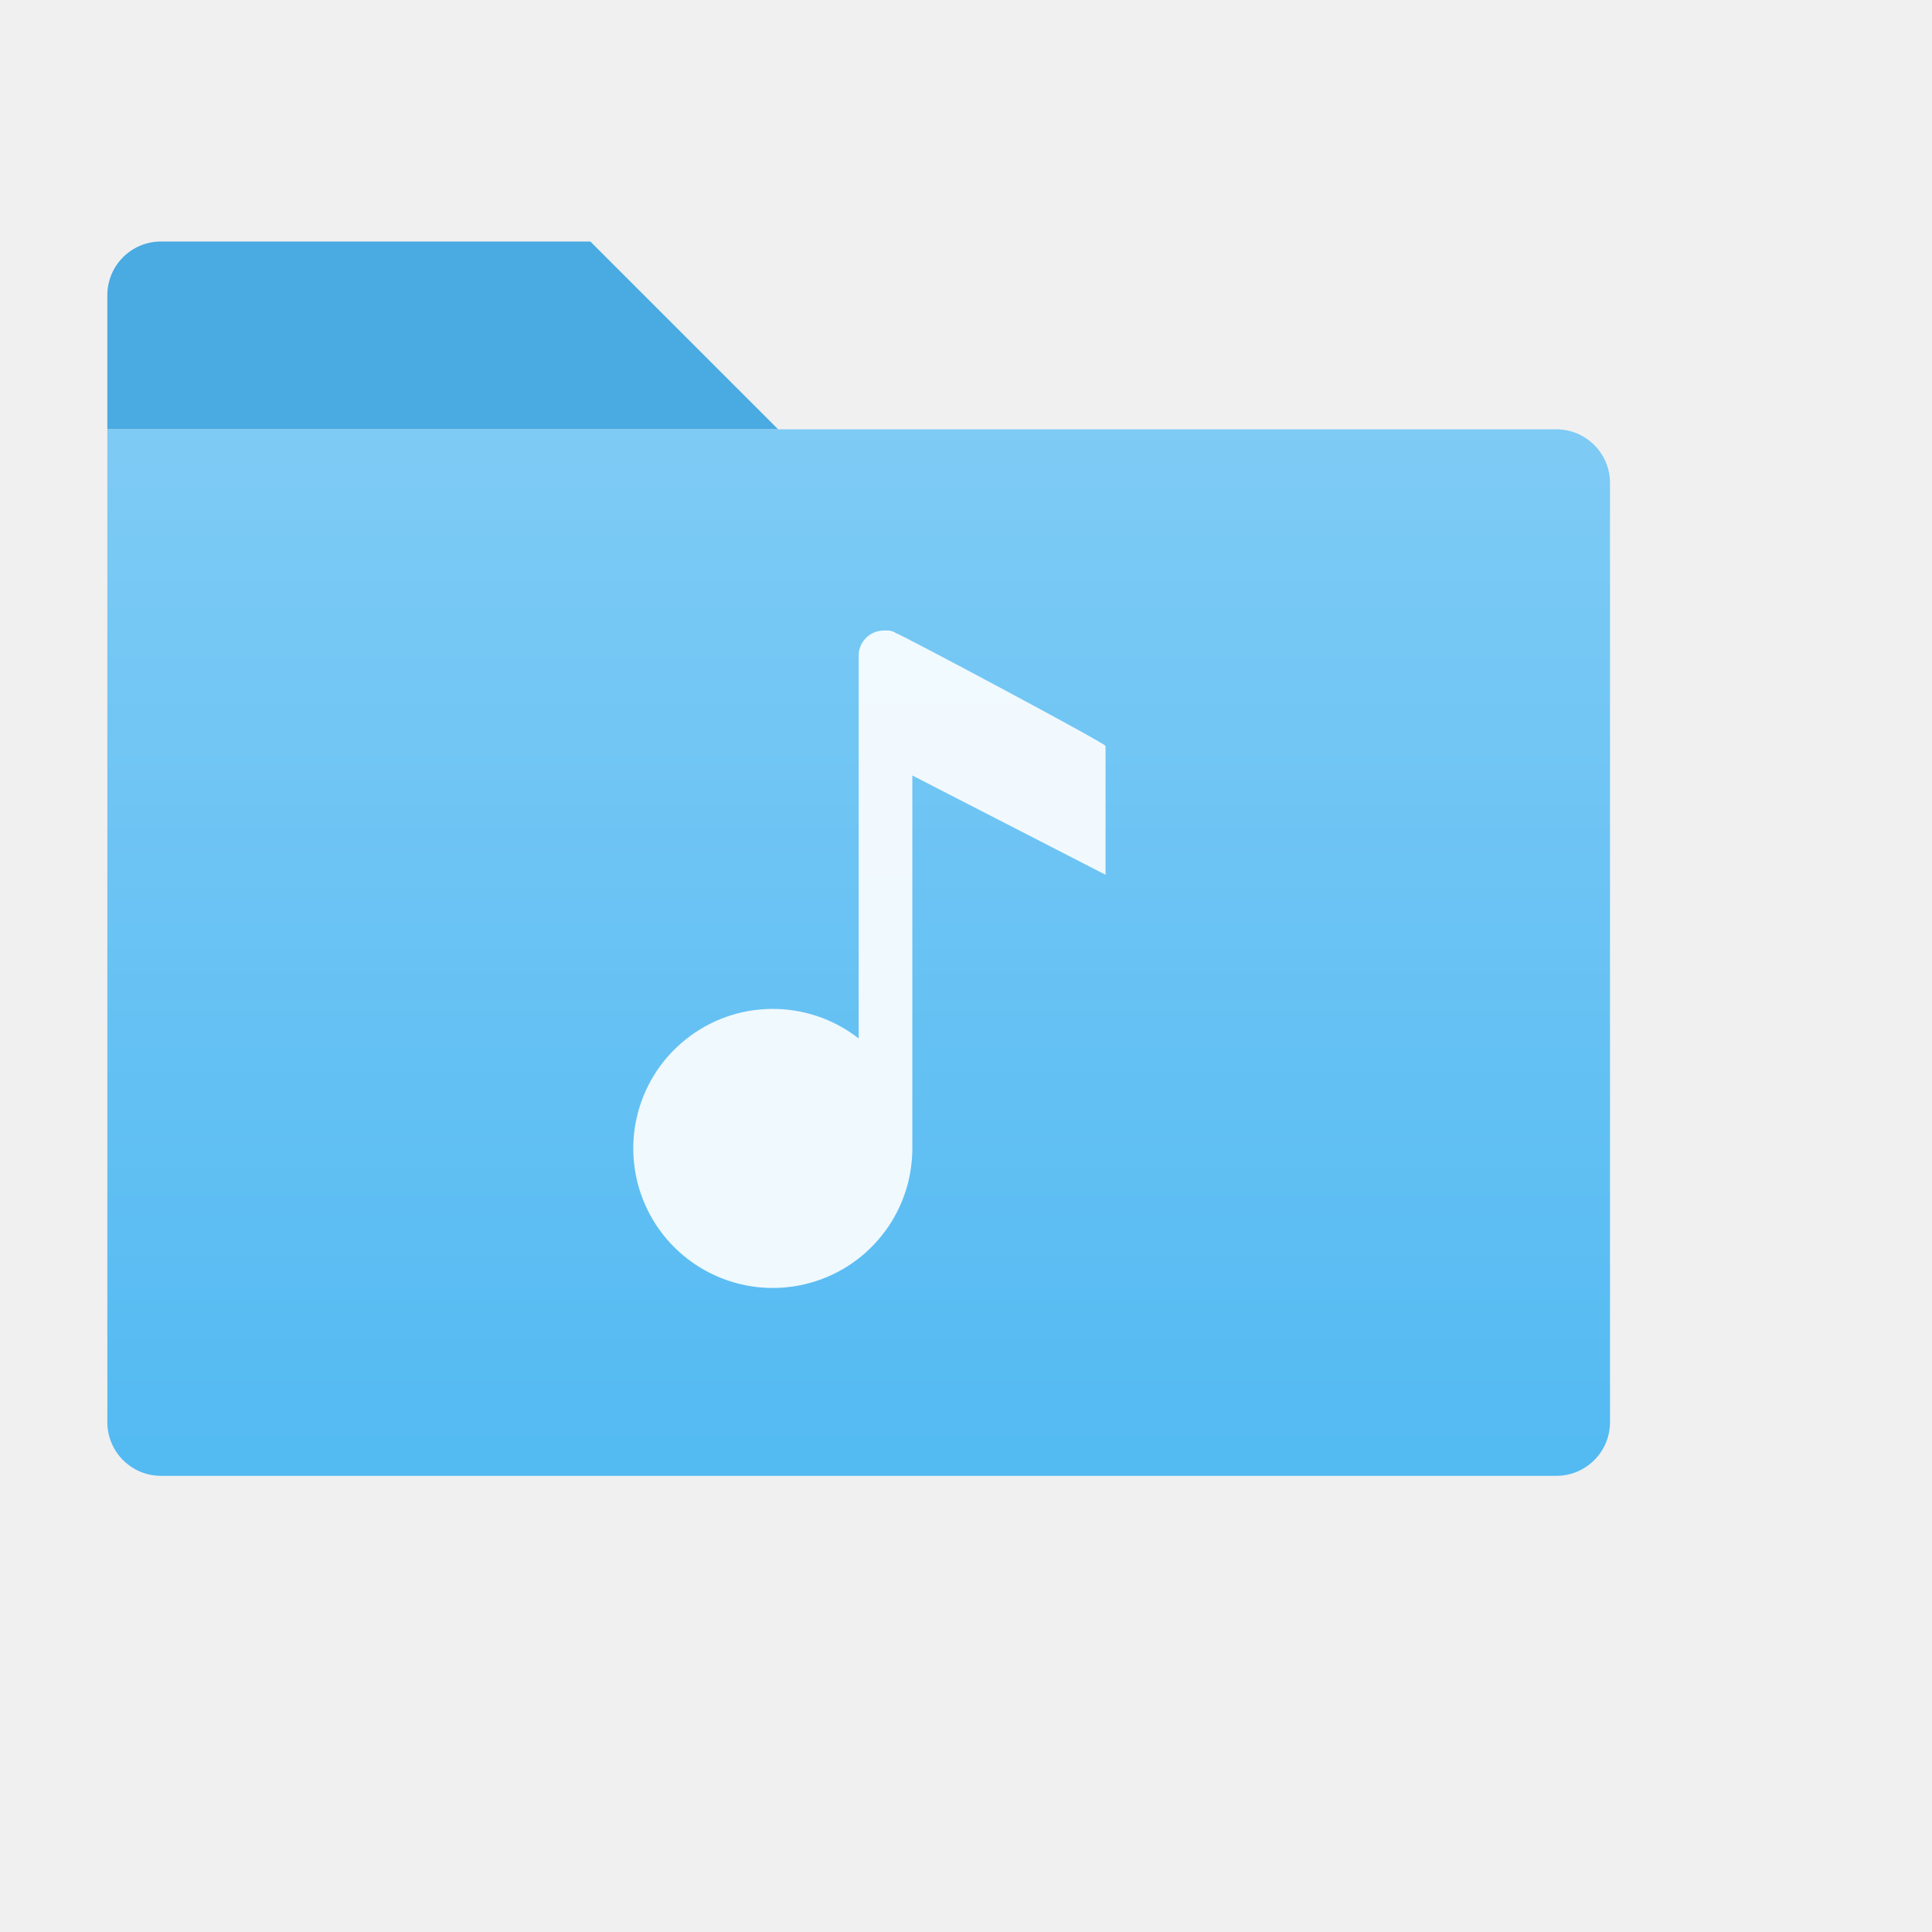
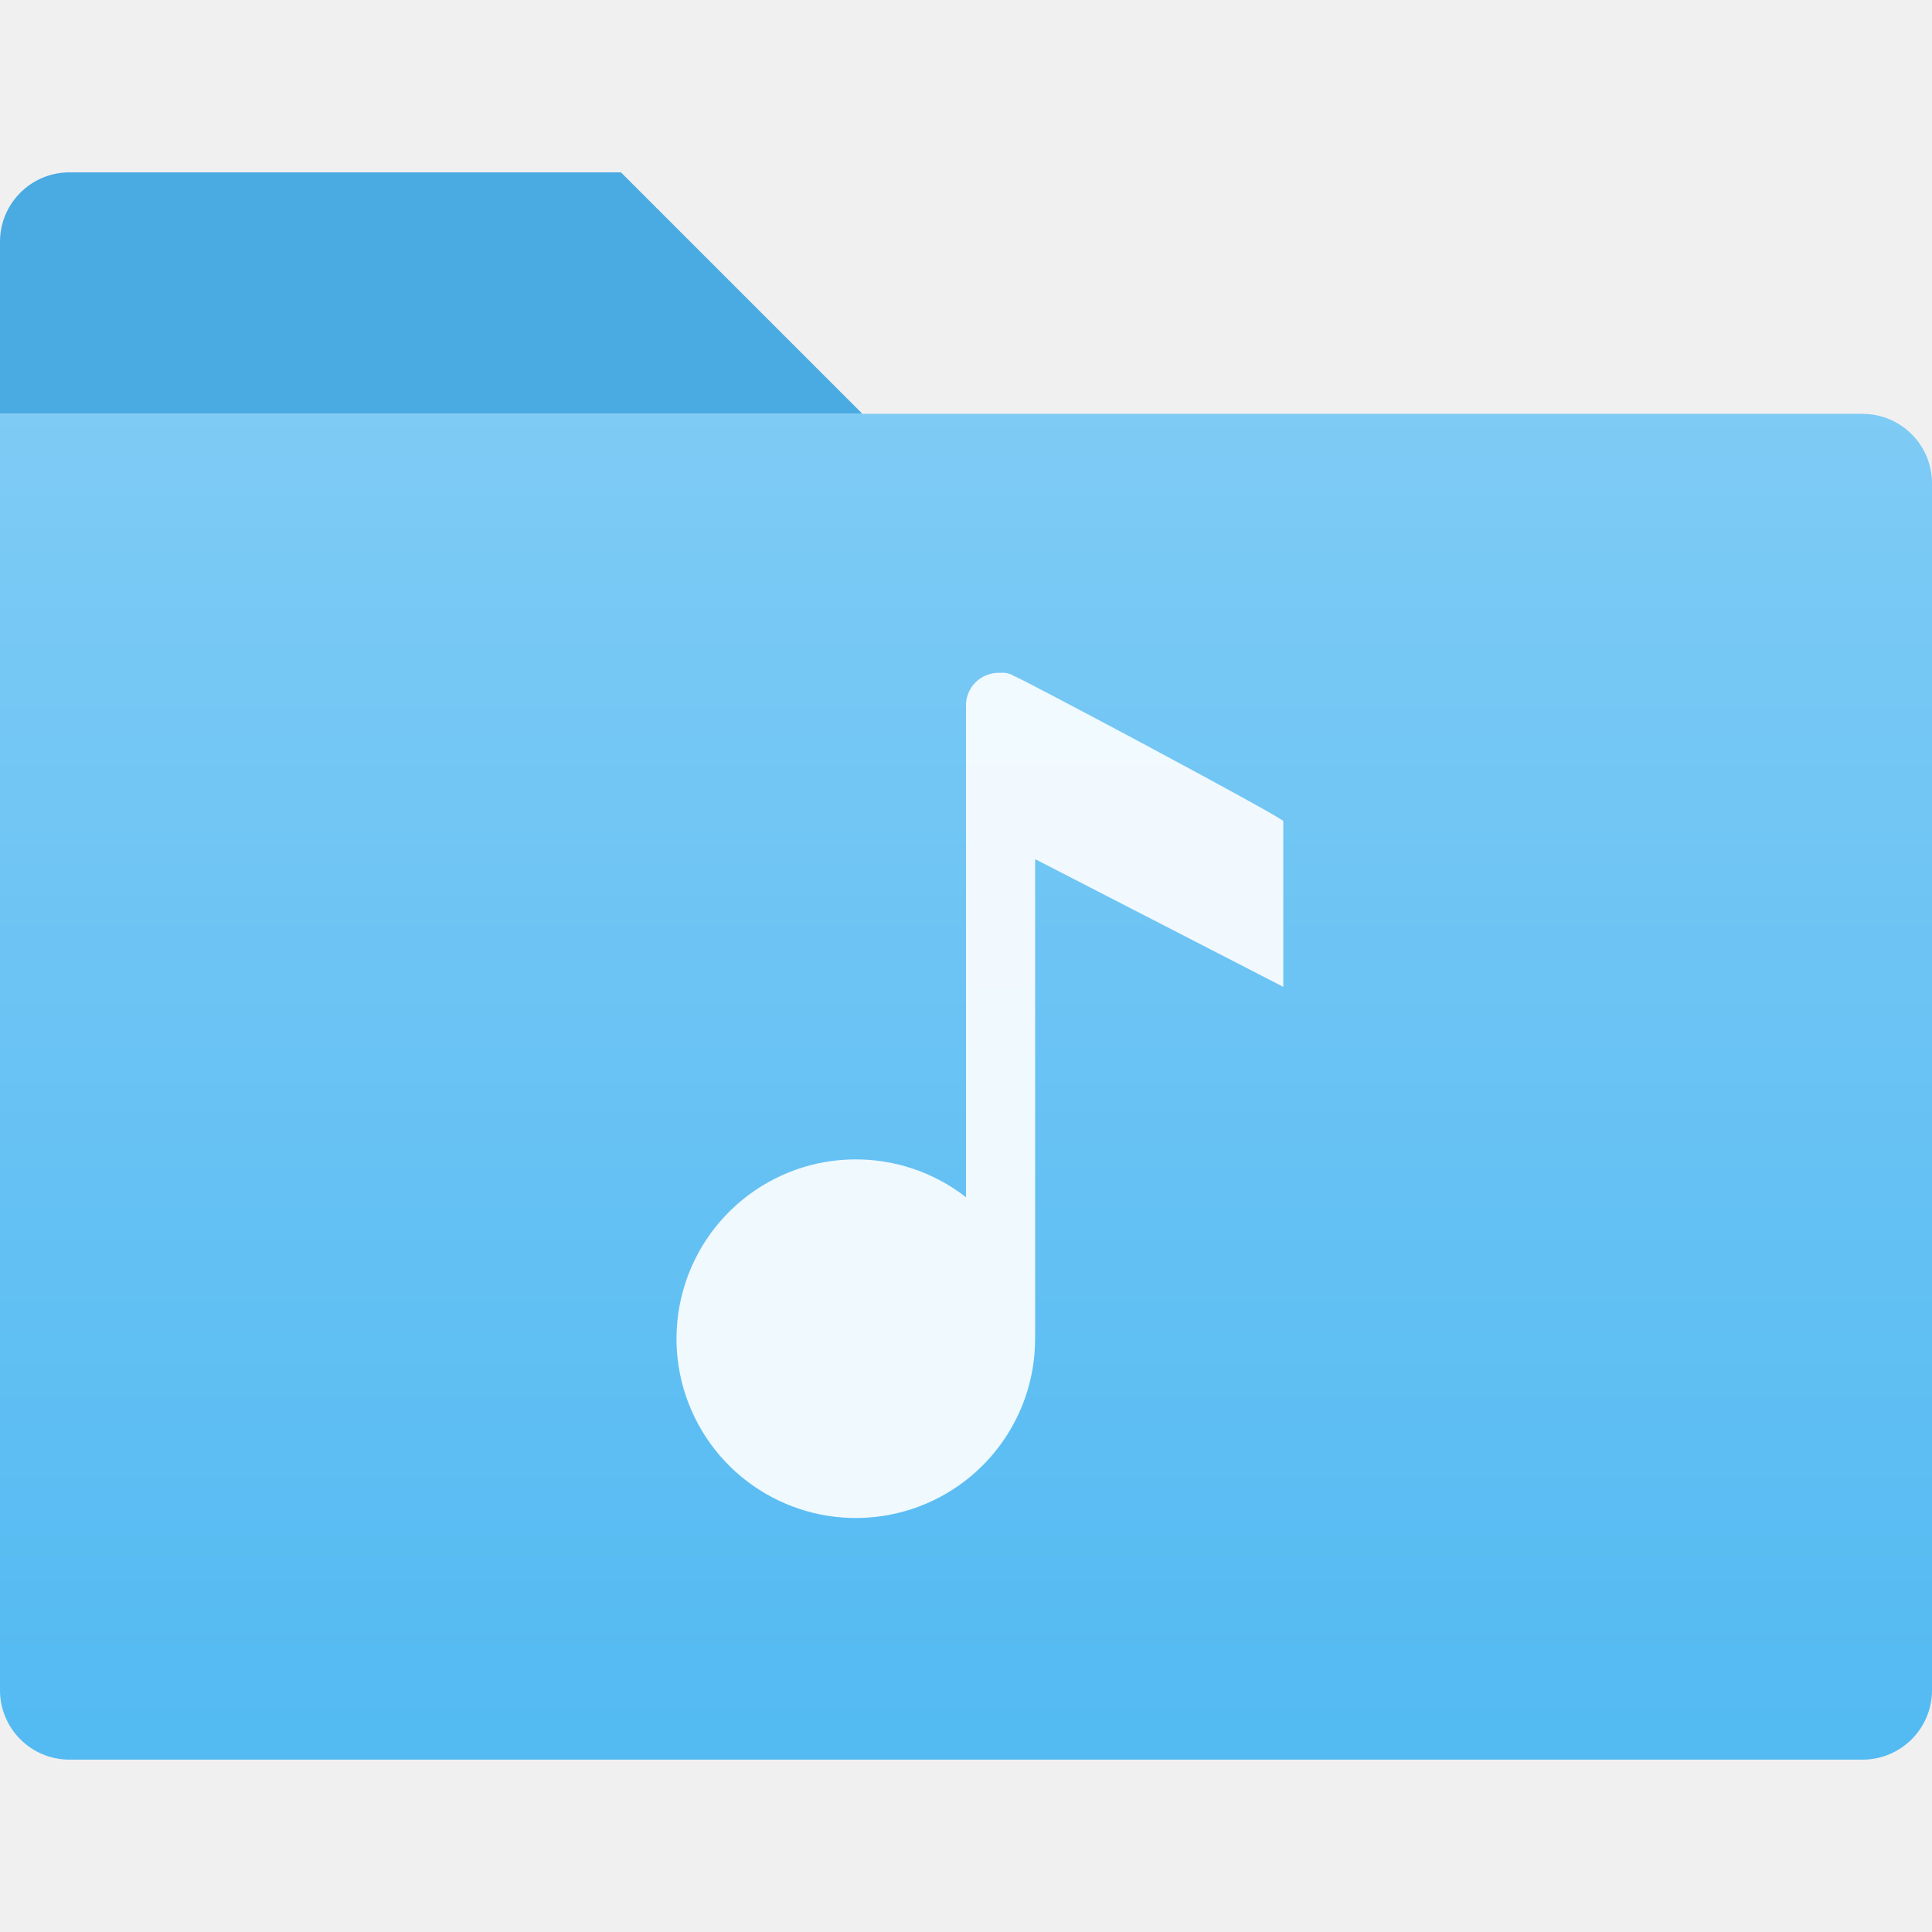
- <svg xmlns="http://www.w3.org/2000/svg" id="Ebene_1" height="72" width="72" data-name="Ebene 1" viewBox="0 0 72 72">
+ <svg xmlns="http://www.w3.org/2000/svg" id="Ebene_1" data-name="Ebene 1" viewBox="0 0 64 64">
  <defs>
-     <style>.cls-1{fill:none;}.cls-2{fill:#4aaae2;}.cls-3{fill:url(#Unbenannter_Verlauf_12);}.cls-4{fill:#fff;isolation:isolate;opacity:0.9;}</style>
-     <linearGradient id="Unbenannter_Verlauf_12" x1="-158.59" y1="-1270.62" x2="-158.59" y2="-1231.71" gradientTransform="matrix(1, 0, 0, -1, 190.59, -1215.8)" gradientUnits="userSpaceOnUse">
+     <style>.cls-1{fill:#4aaae2;}.cls-2{fill:url(#Unbenannter_Verlauf_12);}.cls-3{fill:#fff;isolation:isolate;opacity:0.9;}</style>
+     <linearGradient id="Unbenannter_Verlauf_12" x1="-158.59" y1="-1273.88" x2="-158.59" y2="-1229.41" gradientTransform="matrix(1, 0, 0, -1, 190.59, -1215.8)" gradientUnits="userSpaceOnUse">
      <stop offset="0" stop-color="#53baf2" />
      <stop offset="1" stop-color="#7ecbf5" />
    </linearGradient>
  </defs>
-   <path class="cls-1" d="M0,0H64V64H0Z" />
-   <path class="cls-2" d="M22,9H6a2,2,0,0,0-2,2v5H29Z" />
-   <path class="cls-3" d="M58,16H4V53a2,2,0,0,0,2,2H58a2,2,0,0,0,2-2V18A2,2,0,0,0,58,16Z" />
-   <path class="cls-4" d="M33.4,23.6a.6.6,0,0,0-.4-.1.94.94,0,0,0-1,1V38.7a5.2,5.2,0,1,0,2,4.1V28.9l7.2,3.7V27.8C41.2,27.7,33.5,23.6,33.4,23.6Z" />
+   <path class="cls-1" d="M20.57,5.71H2.29A2.3,2.3,0,0,0,0,8v5.71H28.57Z" />
+   <path class="cls-2" d="M61.71,13.71H0V56a2.3,2.3,0,0,0,2.29,2.29H61.71A2.3,2.3,0,0,0,64,56V16A2.3,2.3,0,0,0,61.71,13.71Z" />
+   <path class="cls-3" d="M33.6,22.4a.7.7,0,0,0-.46-.11A1.08,1.08,0,0,0,32,23.43V39.66a5.94,5.94,0,1,0,2.29,4.68V28.46l8.22,4.23V27.2C42.51,27.09,33.71,22.4,33.6,22.4Z" />
</svg>
